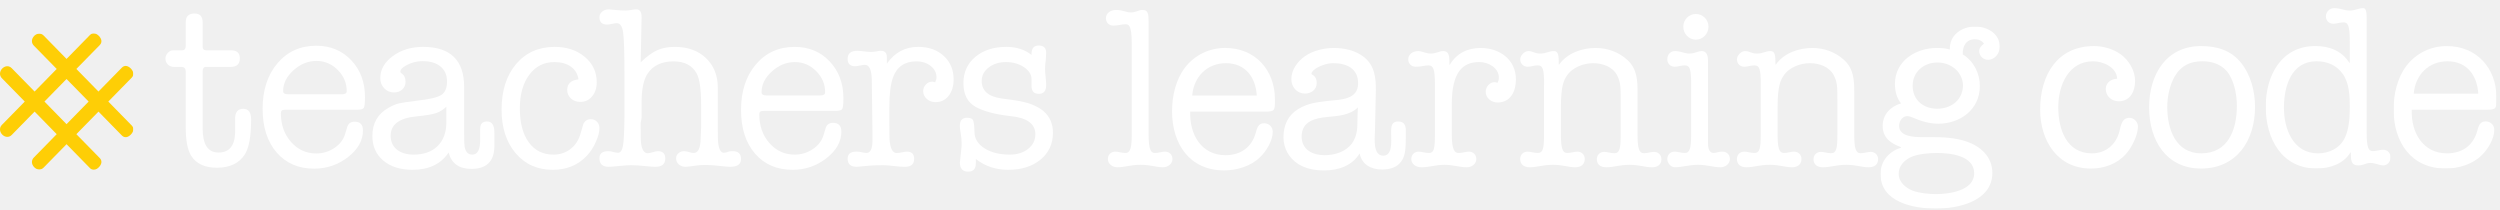
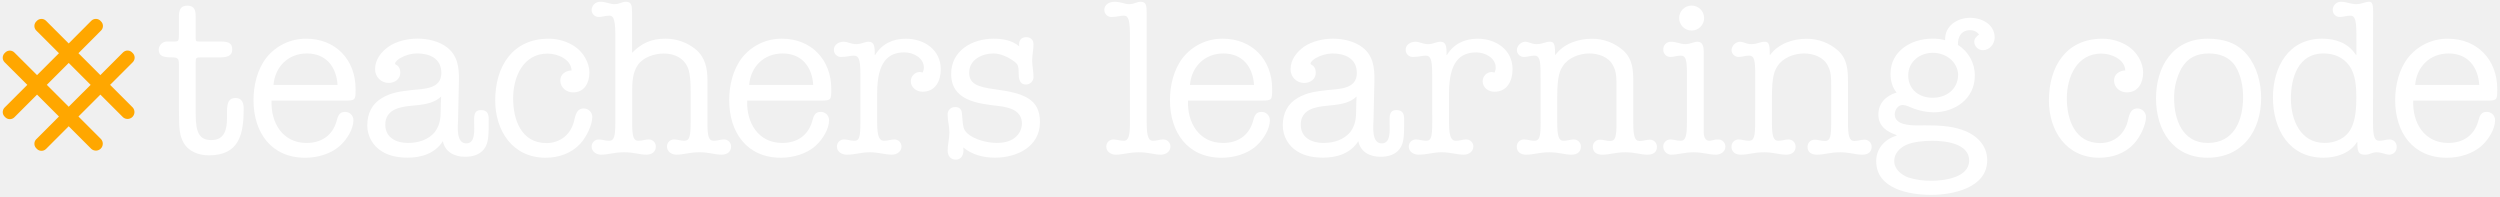
- <svg xmlns="http://www.w3.org/2000/svg" xmlns:xlink="http://www.w3.org/1999/xlink" width="250px" height="21px" viewBox="0 0 250 21" version="1.1">
-   <defs>
-     <polygon id="path-1" points="2.68048401e-20 0.241 2.68048401e-20 13.889 13.336 13.889 13.336 0.241 0 0.241" />
-     <polygon id="path-3" points="0.55 18.577 12.477 18.577 12.477 0.368 0.55 0.368 0.55 18.577" />
-     <polygon id="path-5" points="12.786 0.139 0.307 0.139 0.307 16.183 12.786 16.183 12.786 0.139" />
-     <polygon id="path-7" points="10.722 12.954 10.722 0.705 0.435 0.705 0.435 12.954 10.722 12.954" />
-   </defs>
-   <g id="Welcome" stroke="none" stroke-width="1" fill="none" fill-rule="evenodd">
-     <g id="Desktop-HD" transform="translate(-251, -20)">
-       <g id="Page-1" transform="translate(251, 20)">
-         <path d="M23.511,13.297 L23.511,11.825 C23.526,11.195 23.796,10.88 24.322,10.88 C24.848,10.88 25.112,11.233 25.112,11.939 C25.112,13.612 24.903,14.778 24.484,15.437 C23.918,16.328 22.984,16.773 21.685,16.773 C20.492,16.773 19.64,16.382 19.133,15.6 C18.76,15.031 18.573,14.064 18.573,12.699 L18.573,7.174 C18.573,6.852 18.427,6.691 18.135,6.691 L17.397,6.691 C17.151,6.691 16.947,6.61 16.786,6.449 C16.624,6.288 16.544,6.092 16.544,5.862 C16.544,5.647 16.623,5.456 16.78,5.286 C16.938,5.118 17.115,5.034 17.31,5.034 L18.189,5.034 C18.446,5.034 18.573,4.888 18.573,4.597 L18.573,2.225 C18.573,1.642 18.867,1.35 19.452,1.35 C19.994,1.35 20.264,1.642 20.264,2.225 L20.264,4.689 C20.264,4.918 20.399,5.034 20.67,5.034 L23.128,5.034 C23.699,5.034 23.984,5.303 23.984,5.84 C23.984,6.407 23.676,6.691 23.06,6.691 L20.58,6.691 C20.369,6.691 20.264,6.852 20.264,7.174 L20.264,12.837 C20.264,14.449 20.79,15.254 21.842,15.254 C22.908,15.254 23.465,14.601 23.511,13.297" id="Fill-1" fill="#FFFFFF" />
-         <path d="M28.314,9.108 C28.314,9.324 28.479,9.429 28.81,9.429 L34.198,9.429 C34.514,9.429 34.672,9.324 34.672,9.108 C34.672,8.295 34.371,7.589 33.77,6.99 C33.169,6.392 32.463,6.093 31.651,6.093 C30.808,6.093 30.042,6.403 29.351,7.025 C28.66,7.646 28.314,8.341 28.314,9.108 M36.498,9.706 C36.498,10.29 36.461,10.647 36.386,10.777 C36.31,10.907 36.092,10.973 35.732,10.973 L28.561,10.973 C28.366,10.973 28.238,10.999 28.179,11.053 C28.118,11.107 28.088,11.195 28.088,11.318 C28.088,12.469 28.427,13.428 29.103,14.196 C29.78,14.963 30.621,15.346 31.628,15.346 C32.289,15.346 32.895,15.162 33.443,14.793 C33.992,14.425 34.349,13.957 34.514,13.389 L34.717,12.722 C34.823,12.354 35.07,12.169 35.461,12.169 C36.017,12.169 36.296,12.461 36.296,13.044 C36.296,14.041 35.8,14.928 34.808,15.703 C33.815,16.477 32.687,16.865 31.425,16.865 C29.846,16.865 28.592,16.325 27.66,15.242 C26.728,14.161 26.262,12.707 26.262,10.88 C26.262,9.009 26.758,7.488 27.75,6.323 C28.742,5.156 30.035,4.573 31.628,4.573 C33.041,4.573 34.205,5.056 35.122,6.023 C36.04,6.99 36.498,8.218 36.498,9.706" id="Fill-3" fill="#FFFFFF" />
-         <path d="M44.634,12.308 L44.634,10.673 C44.305,10.98 43.957,11.195 43.59,11.318 C43.223,11.441 42.568,11.548 41.625,11.64 C39.918,11.81 39.065,12.454 39.065,13.574 C39.065,14.157 39.271,14.617 39.685,14.955 C40.099,15.292 40.658,15.461 41.365,15.461 C42.372,15.461 43.165,15.182 43.744,14.621 C44.322,14.061 44.619,13.29 44.634,12.308 M47.137,16.888 C45.904,16.888 45.145,16.344 44.859,15.254 C44.092,16.404 42.89,16.98 41.252,16.98 C40.035,16.98 39.061,16.673 38.332,16.06 C37.603,15.447 37.238,14.625 37.238,13.597 C37.238,12.323 37.772,11.386 38.839,10.788 C39.245,10.558 39.595,10.408 39.888,10.339 C40.181,10.271 40.77,10.182 41.657,10.075 C42.921,9.936 43.744,9.745 44.127,9.499 C44.51,9.254 44.702,8.801 44.702,8.141 C44.702,7.513 44.487,7.017 44.058,6.656 C43.63,6.296 43.034,6.115 42.267,6.115 C41.59,6.115 40.959,6.308 40.373,6.691 C40.147,6.844 40.035,7.006 40.035,7.174 C40.035,7.236 40.102,7.312 40.237,7.404 C40.448,7.558 40.553,7.819 40.553,8.187 C40.553,8.494 40.444,8.748 40.226,8.947 C40.008,9.147 39.734,9.246 39.403,9.246 C39.013,9.246 38.685,9.108 38.422,8.832 C38.159,8.555 38.028,8.219 38.028,7.819 C38.028,6.959 38.445,6.223 39.278,5.609 C40.113,4.995 41.124,4.688 42.312,4.688 C45.047,4.688 46.415,6.029 46.415,8.708 L46.415,13.348 C46.415,14.083 46.43,14.519 46.461,14.657 C46.551,15.193 46.806,15.461 47.227,15.461 C47.753,15.461 48.016,14.973 48.016,13.998 L48.016,12.878 C48.016,12.39 48.245,12.146 48.705,12.146 C49.193,12.146 49.437,12.515 49.437,13.251 L49.437,13.367 L49.437,14.678 C49.407,16.152 48.639,16.888 47.137,16.888" id="Fill-5" fill="#FFFFFF" />
-         <path d="M56.719,8.993 C56.719,8.379 57.095,8.026 57.847,7.934 C57.772,7.397 57.52,6.975 57.092,6.667 C56.663,6.36 56.11,6.208 55.434,6.208 C54.397,6.208 53.563,6.629 52.931,7.473 C52.3,8.317 51.984,9.439 51.984,10.834 C51.984,12.277 52.281,13.409 52.875,14.229 C53.469,15.05 54.292,15.461 55.344,15.461 C56.006,15.461 56.58,15.269 57.068,14.886 C57.557,14.502 57.892,13.973 58.072,13.297 C58.222,12.761 58.313,12.454 58.343,12.376 C58.508,12.07 58.749,11.916 59.064,11.916 C59.32,11.916 59.53,12.001 59.696,12.169 C59.861,12.339 59.943,12.553 59.943,12.814 C59.943,13.198 59.823,13.658 59.583,14.195 C59.342,14.732 59.056,15.177 58.726,15.53 C57.839,16.497 56.689,16.981 55.276,16.981 C53.743,16.981 52.507,16.427 51.567,15.323 C50.628,14.218 50.158,12.768 50.158,10.972 C50.158,9.07 50.643,7.546 51.613,6.403 C52.583,5.26 53.87,4.688 55.48,4.688 C56.681,4.688 57.681,5.022 58.478,5.689 C59.274,6.356 59.673,7.205 59.673,8.233 C59.673,8.801 59.518,9.269 59.211,9.637 C58.903,10.006 58.508,10.19 58.027,10.19 C57.651,10.19 57.34,10.075 57.092,9.845 C56.843,9.615 56.719,9.33 56.719,8.993" id="Fill-7" fill="#FFFFFF" />
-         <path d="M64.159,1.746 L64.069,6.231 C64.672,5.648 65.223,5.245 65.72,5.022 C66.218,4.799 66.806,4.689 67.484,4.689 C68.781,4.689 69.82,5.064 70.604,5.816 C71.389,6.568 71.781,7.558 71.781,8.785 L71.781,12.63 C71.781,13.535 71.788,14.034 71.803,14.126 C71.863,14.893 72.058,15.277 72.389,15.277 C72.51,15.277 72.682,15.234 72.909,15.148 C72.998,15.127 73.118,15.116 73.269,15.116 C73.825,15.116 74.103,15.377 74.103,15.898 C74.103,16.421 73.742,16.681 73.02,16.681 C72.825,16.681 72.54,16.658 72.163,16.612 C71.532,16.536 71.022,16.497 70.631,16.497 C70.24,16.497 69.94,16.513 69.729,16.543 C69.097,16.635 68.706,16.681 68.557,16.681 C68.286,16.681 68.061,16.601 67.879,16.439 C67.7,16.278 67.609,16.075 67.609,15.829 C67.609,15.63 67.688,15.461 67.846,15.324 C68.004,15.186 68.188,15.116 68.398,15.116 C68.564,15.116 68.759,15.155 68.985,15.231 C69.121,15.277 69.248,15.299 69.368,15.299 C69.819,15.299 70.052,14.801 70.067,13.804 C70.067,13.619 70.081,13.259 70.112,12.722 L70.112,11.732 L70.112,10.489 C70.112,8.924 69.961,7.873 69.659,7.336 C69.221,6.538 68.452,6.138 67.351,6.138 C66.158,6.138 65.292,6.553 64.748,7.382 C64.371,7.949 64.175,8.863 64.159,10.121 L64.159,11.778 C64.159,11.87 64.129,12.024 64.069,12.238 L64.069,12.675 C64.069,13.55 64.077,14.057 64.092,14.195 C64.17,14.947 64.394,15.324 64.766,15.324 C64.889,15.324 65.063,15.289 65.287,15.22 C65.511,15.151 65.677,15.116 65.785,15.116 C66.28,15.116 66.527,15.361 66.527,15.851 C66.527,16.404 66.194,16.681 65.528,16.681 C65.316,16.681 64.998,16.658 64.574,16.612 C64,16.551 63.508,16.52 63.099,16.52 C62.841,16.52 62.486,16.543 62.032,16.589 C61.426,16.65 61.041,16.681 60.874,16.681 C60.254,16.681 59.944,16.397 59.944,15.828 C59.944,15.354 60.234,15.116 60.815,15.116 C61.014,15.116 61.16,15.137 61.252,15.181 C61.512,15.245 61.696,15.277 61.803,15.277 C62.048,15.277 62.212,15.043 62.297,14.575 C62.381,14.107 62.43,13.152 62.446,11.709 L62.446,7.588 C62.446,5.287 62.401,3.833 62.311,3.226 C62.22,2.62 62.01,2.317 61.679,2.317 C61.574,2.317 61.416,2.34 61.206,2.386 C60.995,2.433 60.83,2.456 60.71,2.456 C60.198,2.456 59.944,2.21 59.944,1.719 C59.944,1.504 60.033,1.32 60.214,1.166 C60.394,1.013 60.612,0.936 60.868,0.936 C60.943,0.936 61.198,0.959 61.635,1.005 C61.92,1.036 62.228,1.052 62.559,1.052 C62.694,1.052 62.882,1.032 63.122,0.994 C63.363,0.955 63.536,0.936 63.641,0.936 C63.986,0.936 64.159,1.191 64.159,1.699 L64.159,1.746 Z" id="Fill-9" fill="#FFFFFF" />
-         <path d="M76.155,9.223 C76.155,9.439 76.32,9.544 76.651,9.544 L82.039,9.544 C82.356,9.544 82.513,9.439 82.513,9.223 C82.513,8.41 82.213,7.704 81.611,7.105 C81.01,6.507 80.304,6.208 79.492,6.208 C78.65,6.208 77.883,6.518 77.193,7.14 C76.501,7.761 76.155,8.456 76.155,9.223 M84.34,9.822 C84.34,10.405 84.302,10.762 84.227,10.892 C84.151,11.023 83.934,11.088 83.573,11.088 L76.402,11.088 C76.207,11.088 76.08,11.115 76.02,11.168 C75.959,11.222 75.929,11.31 75.929,11.433 C75.929,12.584 76.268,13.543 76.944,14.311 C77.621,15.078 78.463,15.462 79.469,15.462 C80.13,15.462 80.736,15.277 81.285,14.908 C81.834,14.54 82.19,14.072 82.356,13.505 L82.558,12.837 C82.664,12.469 82.911,12.284 83.302,12.284 C83.858,12.284 84.137,12.576 84.137,13.159 C84.137,14.156 83.641,15.043 82.648,15.818 C81.656,16.592 80.529,16.98 79.267,16.98 C77.688,16.98 76.433,16.44 75.501,15.357 C74.569,14.276 74.103,12.822 74.103,10.995 C74.103,9.124 74.599,7.604 75.592,6.438 C76.584,5.271 77.876,4.689 79.469,4.689 C80.883,4.689 82.047,5.171 82.964,6.138 C83.881,7.105 84.34,8.333 84.34,9.822" id="Fill-11" fill="#FFFFFF" />
-         <path d="M88.687,5.736 L88.687,6.368 C89.469,5.248 90.514,4.688 91.822,4.688 C92.873,4.688 93.727,4.991 94.38,5.597 C95.035,6.204 95.362,6.982 95.362,7.934 C95.362,8.61 95.196,9.157 94.866,9.58 C94.535,10.002 94.099,10.213 93.558,10.213 C93.212,10.213 92.919,10.106 92.679,9.891 C92.437,9.676 92.318,9.415 92.318,9.108 C92.318,8.862 92.408,8.644 92.588,8.451 C92.769,8.26 92.979,8.164 93.22,8.164 C93.265,8.164 93.362,8.187 93.513,8.233 C93.603,8.048 93.649,7.88 93.649,7.727 C93.649,7.282 93.456,6.905 93.073,6.599 C92.69,6.292 92.212,6.138 91.641,6.138 C90.469,6.138 89.687,6.675 89.297,7.749 C89.056,8.41 88.935,9.407 88.935,10.742 L88.935,12.261 C88.935,13.29 88.943,13.865 88.958,13.988 C89.033,14.863 89.266,15.3 89.657,15.3 C89.853,15.3 90.055,15.274 90.266,15.221 C90.431,15.181 90.574,15.162 90.694,15.162 C91.175,15.162 91.415,15.404 91.415,15.887 C91.415,16.417 91.109,16.681 90.494,16.681 L90.405,16.681 C90.18,16.681 89.838,16.654 89.382,16.6 C88.925,16.547 88.584,16.52 88.36,16.52 C87.76,16.52 87.288,16.536 86.944,16.566 L85.686,16.681 C85.071,16.681 84.764,16.413 84.764,15.876 C84.764,15.4 85.052,15.162 85.629,15.162 C85.78,15.162 85.895,15.17 85.97,15.185 L86.312,15.254 C86.463,15.284 86.569,15.3 86.63,15.3 C87.009,15.3 87.214,14.947 87.244,14.241 L87.244,13.067 L87.177,7.842 C87.132,6.936 86.906,6.484 86.5,6.484 C86.38,6.484 86.215,6.506 86.004,6.553 C85.794,6.599 85.629,6.622 85.508,6.622 C85.012,6.622 84.764,6.376 84.764,5.885 C84.764,5.348 85.087,5.08 85.734,5.08 C85.884,5.08 86.109,5.099 86.41,5.137 C86.711,5.176 86.936,5.195 87.087,5.195 C87.207,5.195 87.403,5.176 87.673,5.137 C87.793,5.099 87.936,5.08 88.101,5.08 C88.492,5.08 88.687,5.298 88.687,5.736" id="Fill-13" fill="#FFFFFF" />
-         <path d="M100.636,4.688 C101.64,4.688 102.478,4.957 103.153,5.494 L103.153,5.402 C103.153,4.835 103.392,4.55 103.874,4.55 C104.37,4.55 104.618,4.796 104.618,5.286 C104.618,5.378 104.606,5.609 104.58,5.977 C104.531,6.284 104.506,6.591 104.506,6.897 C104.506,7.082 104.524,7.351 104.562,7.704 C104.6,8.057 104.618,8.325 104.618,8.509 C104.618,9.093 104.374,9.384 103.885,9.384 C103.411,9.384 103.167,9.139 103.153,8.647 L103.153,7.888 C103.138,7.428 102.878,7.032 102.374,6.702 C101.871,6.372 101.281,6.208 100.604,6.208 C99.913,6.208 99.334,6.388 98.869,6.749 C98.403,7.109 98.17,7.558 98.17,8.095 C98.17,9.077 98.831,9.66 100.154,9.845 L101.461,10.028 C104.017,10.382 105.295,11.464 105.295,13.274 C105.295,14.379 104.882,15.273 104.058,15.956 C103.233,16.639 102.154,16.981 100.82,16.981 C99.577,16.981 98.498,16.62 97.584,15.898 L97.584,16.336 C97.584,16.888 97.328,17.164 96.816,17.164 C96.26,17.164 95.983,16.85 95.983,16.221 C95.983,16.328 96.028,15.929 96.118,15.024 C96.148,14.809 96.163,14.595 96.163,14.379 C96.163,14.011 96.133,13.665 96.072,13.344 C96.012,13.021 95.983,12.768 95.983,12.584 C95.983,12.046 96.223,11.778 96.704,11.778 C97.02,11.778 97.219,11.855 97.301,12.009 C97.384,12.162 97.433,12.569 97.449,13.228 C97.463,13.889 97.801,14.425 98.463,14.839 C99.124,15.254 99.965,15.461 100.988,15.461 C101.725,15.461 102.334,15.27 102.814,14.886 C103.295,14.502 103.536,14.019 103.536,13.436 C103.536,12.392 102.725,11.786 101.1,11.617 C99.552,11.448 98.373,11.137 97.561,10.685 C96.749,10.232 96.343,9.438 96.343,8.303 C96.343,7.229 96.741,6.356 97.534,5.689 C98.328,5.022 99.362,4.688 100.636,4.688" id="Fill-15" fill="#FFFFFF" />
-         <g id="Group-19" transform="translate(0, 3.092008)">
-           <mask id="mask-2" fill="white">
-             <use xlink:href="#path-1" />
-           </mask>
-           <g id="Clip-18" />
-           <path d="M10.83,7.064 L13.172,4.674 C13.444,4.394 13.353,4.039 13.082,3.759 C12.811,3.483 12.462,3.391 12.19,3.67 L9.846,6.062 L7.636,3.803 L9.98,1.412 C10.25,1.134 10.161,0.777 9.888,0.499 C9.618,0.225 9.269,0.13 8.997,0.408 L6.654,2.801 L4.362,0.459 C4.09,0.185 3.689,0.225 3.419,0.499 C3.146,0.777 3.106,1.186 3.377,1.464 L5.671,3.803 L3.459,6.062 L1.167,3.722 C0.896,3.442 0.495,3.483 0.224,3.76 C-0.046,4.039 -0.087,4.447 0.184,4.724 L2.476,7.065 L0.184,9.403 C-0.087,9.681 -0.046,10.09 0.225,10.366 C0.495,10.645 0.896,10.683 1.168,10.407 L3.46,8.067 L5.671,10.326 L3.379,12.666 C3.107,12.942 3.146,13.351 3.419,13.628 C3.69,13.905 4.091,13.948 4.363,13.667 L6.655,11.328 L8.997,13.719 C9.268,14 9.617,13.906 9.888,13.628 C10.16,13.351 10.25,12.995 9.98,12.719 L7.636,10.327 L9.848,8.068 L12.19,10.46 C12.462,10.736 12.811,10.645 13.081,10.367 C13.353,10.091 13.444,9.735 13.172,9.457 L10.83,7.064 Z M6.654,9.324 L4.444,7.064 L6.654,4.808 L8.863,7.064 L6.654,9.324 Z" id="Fill-17" fill="#FECE06" mask="url(#mask-2)" />
-         </g>
-         <path d="M113.174,4.305 C113.174,2.472 112.845,2.424 112.54,2.424 C112.167,2.424 111.838,2.562 111.338,2.562 C110.898,2.562 110.593,2.249 110.593,1.823 C110.593,1.308 111.073,0.995 111.597,0.995 C112.278,0.995 112.628,1.244 113.064,1.244 C113.635,1.244 113.831,0.995 114.249,0.995 C114.796,0.995 114.859,1.355 114.859,2.155 L114.859,13.42 C114.859,15.05 115.122,15.298 115.493,15.298 C115.867,15.298 116.194,15.163 116.5,15.163 C116.942,15.163 117.245,15.474 117.245,15.899 C117.245,16.413 116.763,16.727 116.304,16.727 C115.56,16.727 115.121,16.481 114.05,16.481 C113.044,16.481 112.495,16.727 111.731,16.727 C111.269,16.727 110.788,16.413 110.788,15.899 C110.788,15.475 111.093,15.163 111.532,15.163 C111.837,15.163 112.166,15.298 112.54,15.298 C113.064,15.298 113.174,14.697 113.174,13.42 L113.174,4.305 L113.174,4.305 Z" id="Fill-20" fill="#FFFFFF" />
-         <path d="M125.678,9.554 C125.568,7.721 124.538,6.318 122.591,6.318 C120.709,6.318 119.373,7.68 119.221,9.554 L125.678,9.554 Z M119.024,11.164 C118.937,13.444 120.14,15.519 122.547,15.519 C124.036,15.519 125.152,14.761 125.568,13.309 C125.7,12.839 125.809,12.325 126.397,12.325 C126.881,12.325 127.274,12.663 127.274,13.174 C127.274,14.09 126.619,15.141 125.983,15.74 C125.063,16.636 123.664,17.04 122.416,17.04 C118.979,17.04 117.206,14.423 117.206,11.119 C117.206,9.6 117.579,7.967 118.498,6.758 C119.484,5.485 120.949,4.794 122.526,4.794 C125.481,4.794 127.494,6.961 127.494,9.955 C127.494,11.07 127.494,11.163 126.445,11.163 L119.024,11.163 L119.024,11.164 Z" id="Fill-22" fill="#FFFFFF" />
-         <path d="M132.442,15.519 C133.468,15.519 134.542,15.208 135.2,14.338 C135.678,13.644 135.743,12.954 135.743,12.168 C135.743,11.698 135.767,11.208 135.788,10.74 C134.979,11.546 133.775,11.59 132.725,11.698 C131.566,11.811 130.164,12.099 130.164,13.644 C130.164,14.983 131.279,15.519 132.442,15.519 L132.442,15.519 Z M137.496,13.132 C137.474,13.826 137.276,15.567 138.326,15.567 C139.268,15.567 139.116,14.137 139.116,13.486 C139.116,12.86 139.029,12.149 139.817,12.149 C140.429,12.149 140.583,12.547 140.583,13.062 C140.583,14.76 140.583,15.519 140.122,16.147 C139.685,16.772 138.921,16.952 138.195,16.952 C137.123,16.952 136.181,16.462 135.963,15.341 C135.2,16.594 133.819,17.043 132.417,17.043 C131.519,17.043 130.578,16.884 129.812,16.394 C128.914,15.813 128.347,14.851 128.347,13.736 C128.347,12.482 128.829,11.5 129.835,10.895 C130.8,10.314 131.694,10.227 132.769,10.093 C134.082,9.958 135.812,9.979 135.812,8.325 C135.812,6.828 134.629,6.318 133.338,6.318 C132.769,6.318 132.133,6.515 131.652,6.806 C131.478,6.919 131.148,7.144 131.148,7.387 C131.148,7.5 131.672,7.524 131.672,8.304 C131.672,8.975 131.105,9.357 130.491,9.357 C129.725,9.357 129.135,8.728 129.135,7.924 C129.135,6.964 129.747,6.157 130.491,5.624 C131.279,5.062 132.417,4.796 133.381,4.796 C134.41,4.796 135.547,5.04 136.379,5.691 C137.454,6.539 137.606,7.745 137.584,9.085 L137.496,13.132 Z" id="Fill-24" fill="#FFFFFF" />
-         <path d="M143.494,8.417 C143.494,6.895 143.318,6.538 142.838,6.538 C142.466,6.538 142.137,6.674 141.568,6.674 C141.13,6.674 140.824,6.36 140.824,5.932 C140.824,5.418 141.306,5.107 141.81,5.107 C142.223,5.107 142.553,5.356 143.08,5.356 C143.625,5.356 143.911,5.107 144.327,5.107 C144.896,5.107 144.961,5.577 144.939,6.473 L144.982,6.473 C145.66,5.331 146.756,4.797 148.07,4.797 C149.906,4.797 151.593,5.912 151.593,7.948 C151.593,9.085 151.09,10.25 149.753,10.25 C149.164,10.25 148.57,9.824 148.57,9.177 C148.57,8.684 148.965,8.214 149.469,8.214 C149.556,8.214 149.664,8.258 149.753,8.283 C149.84,8.101 149.885,7.97 149.885,7.769 C149.885,6.761 148.812,6.205 147.935,6.205 C146.272,6.205 145.179,7.189 145.179,10.425 L145.179,13.421 C145.179,15.051 145.484,15.299 145.878,15.299 C146.25,15.299 146.579,15.164 146.888,15.164 C147.325,15.164 147.631,15.475 147.631,15.9 C147.631,16.414 147.15,16.728 146.689,16.728 C145.946,16.728 145.331,16.482 144.435,16.482 C143.516,16.482 143.012,16.728 142.114,16.728 C141.612,16.728 141.13,16.414 141.13,15.9 C141.13,15.476 141.436,15.164 141.874,15.164 C142.181,15.164 142.508,15.299 142.882,15.299 C143.362,15.299 143.494,14.986 143.494,13.421 L143.494,8.417 L143.494,8.417 Z" id="Fill-26" fill="#FFFFFF" />
-         <path d="M154.41,8.438 C154.41,6.895 154.278,6.539 153.776,6.539 C153.403,6.539 153.075,6.675 152.77,6.675 C152.331,6.675 152.025,6.362 152.025,5.934 C152.025,5.532 152.461,5.108 152.834,5.108 C153.295,5.108 153.447,5.357 154.016,5.357 C154.65,5.357 154.847,5.108 155.396,5.108 C155.857,5.108 155.878,5.602 155.878,6.448 L155.92,6.448 C156.753,5.288 158.219,4.796 159.576,4.796 C160.736,4.796 161.875,5.198 162.749,6.005 C163.713,6.896 163.755,8.039 163.755,9.265 L163.755,13.421 C163.755,14.785 163.889,15.322 164.391,15.322 C164.762,15.322 165.09,15.187 165.395,15.187 C165.833,15.187 166.141,15.498 166.141,15.921 C166.141,16.438 165.789,16.728 165.198,16.728 C164.476,16.728 163.952,16.482 162.966,16.482 C161.917,16.482 161.412,16.728 160.625,16.728 C160.035,16.728 159.682,16.438 159.682,15.921 C159.682,15.499 159.987,15.187 160.426,15.187 C160.732,15.187 161.062,15.322 161.433,15.322 C161.979,15.322 162.068,14.826 162.068,13.421 L162.068,10.113 C162.068,8.683 162.068,8.237 161.717,7.544 C161.279,6.674 160.251,6.318 159.33,6.318 C158.345,6.318 157.209,6.74 156.66,7.61 C156.396,8.037 156.091,8.529 156.091,10.762 L156.091,13.397 C156.091,14.76 156.221,15.298 156.725,15.298 C157.096,15.298 157.425,15.163 157.732,15.163 C158.168,15.163 158.475,15.473 158.475,15.899 C158.475,16.414 158.122,16.727 157.534,16.727 C156.81,16.727 156.286,16.481 155.301,16.481 C154.25,16.481 153.747,16.727 152.959,16.727 C152.37,16.727 152.018,16.414 152.018,15.899 C152.018,15.475 152.324,15.163 152.763,15.163 C153.067,15.163 153.396,15.298 153.77,15.298 C154.316,15.298 154.403,14.808 154.403,13.397 L154.403,8.438 L154.41,8.438 Z" id="Fill-28" fill="#FFFFFF" />
-         <path d="M170.847,2.672 C170.847,3.386 170.279,3.967 169.578,3.967 C168.899,3.967 168.331,3.386 168.331,2.672 C168.331,1.955 168.9,1.399 169.578,1.399 C170.279,1.399 170.847,1.955 170.847,2.672 L170.847,2.672 Z M169.116,8.417 C169.116,6.851 168.964,6.538 168.483,6.538 C168.113,6.538 167.783,6.674 167.475,6.674 C167.038,6.674 166.731,6.36 166.731,5.932 C166.731,5.418 167.082,5.107 167.497,5.107 C168.089,5.107 168.418,5.356 168.943,5.356 C169.488,5.356 169.774,5.107 170.188,5.107 C170.694,5.107 170.802,5.625 170.802,6.07 L170.802,14.38 C170.802,14.917 170.977,15.298 171.374,15.298 C171.613,15.298 171.919,15.142 172.247,15.163 C172.684,15.163 172.99,15.474 172.99,15.898 C172.99,16.413 172.509,16.726 172.048,16.726 C171.305,16.726 170.737,16.481 169.794,16.481 C168.878,16.481 168.242,16.726 167.473,16.726 C167.103,16.726 166.73,16.326 166.73,15.898 C166.73,15.474 167.036,15.163 167.473,15.163 C167.78,15.163 168.111,15.298 168.481,15.298 C168.987,15.298 169.115,14.808 169.115,13.42 L169.115,8.417 L169.116,8.417 Z" id="Fill-30" fill="#FFFFFF" />
-         <path d="M176.077,8.438 C176.077,6.895 175.947,6.539 175.444,6.539 C175.072,6.539 174.744,6.675 174.437,6.675 C174,6.675 173.693,6.362 173.693,5.934 C173.693,5.532 174.132,5.108 174.502,5.108 C174.963,5.108 175.116,5.357 175.684,5.357 C176.319,5.357 176.518,5.108 177.062,5.108 C177.524,5.108 177.546,5.602 177.546,6.448 L177.589,6.448 C178.418,5.288 179.885,4.796 181.243,4.796 C182.406,4.796 183.541,5.198 184.417,6.005 C185.381,6.896 185.425,8.039 185.425,9.265 L185.425,13.421 C185.425,14.785 185.554,15.322 186.058,15.322 C186.432,15.322 186.762,15.187 187.069,15.187 C187.504,15.187 187.811,15.498 187.811,15.921 C187.811,16.438 187.461,16.728 186.868,16.728 C186.148,16.728 185.622,16.482 184.637,16.482 C183.588,16.482 183.082,16.728 182.295,16.728 C181.702,16.728 181.352,16.438 181.352,15.921 C181.352,15.499 181.657,15.187 182.096,15.187 C182.403,15.187 182.73,15.322 183.103,15.322 C183.651,15.322 183.738,14.826 183.738,13.421 L183.738,10.113 C183.738,8.683 183.738,8.237 183.386,7.544 C182.947,6.674 181.922,6.318 181,6.318 C180.016,6.318 178.877,6.74 178.33,7.61 C178.068,8.037 177.76,8.529 177.76,10.762 L177.76,13.397 C177.76,14.76 177.893,15.298 178.394,15.298 C178.765,15.298 179.094,15.163 179.402,15.163 C179.839,15.163 180.146,15.473 180.146,15.899 C180.146,16.414 179.796,16.727 179.205,16.727 C178.483,16.727 177.958,16.481 176.974,16.481 C175.921,16.481 175.417,16.727 174.632,16.727 C174.039,16.727 173.689,16.414 173.689,15.899 C173.689,15.475 173.996,15.163 174.433,15.163 C174.739,15.163 175.067,15.298 175.44,15.298 C175.986,15.298 176.073,14.808 176.073,13.397 L176.073,8.438 L176.077,8.438 Z" id="Fill-32" fill="#FFFFFF" />
-         <g id="Group-36" transform="translate(187.5, 2.284315)">
-           <mask id="mask-4" fill="white">
-             <use xlink:href="#path-3" />
-           </mask>
-           <g id="Clip-35" />
-           <path d="M8.802,6.265 C8.757,4.859 7.556,3.965 6.241,3.965 C4.905,3.965 3.766,4.88 3.766,6.287 C3.766,7.761 4.882,8.589 6.219,8.589 C7.554,8.588 8.757,7.784 8.802,6.265 L8.802,6.265 Z M3.527,13.456 C2.893,13.772 2.368,14.331 2.368,15.092 C2.368,15.941 3.089,16.522 3.789,16.791 C4.47,17.036 5.41,17.125 6.11,17.125 C7.356,17.125 9.918,16.812 9.918,15.048 C9.918,13.259 7.511,13.014 6.199,13.014 C5.409,13.014 4.248,13.103 3.527,13.456 L3.527,13.456 Z M5.518,11.426 C6.764,11.426 7.991,11.47 9.173,11.874 C10.553,12.344 11.735,13.393 11.735,15.002 C11.735,17.86 8.278,18.577 6.089,18.577 C3.921,18.577 0.55,17.973 0.55,15.115 C0.55,13.792 1.425,12.857 2.606,12.475 L2.606,12.431 C1.58,12.071 0.768,11.495 0.768,10.311 C0.768,9.147 1.556,8.367 2.606,8.052 C2.17,7.539 1.994,6.824 1.994,6.11 C1.994,3.786 4.096,2.512 6.175,2.512 C6.611,2.512 7.049,2.534 7.487,2.667 C7.422,1.214 8.693,0.368 10.004,0.368 C11.185,0.368 12.477,1.037 12.477,2.402 C12.477,3.049 11.975,3.696 11.295,3.696 C10.836,3.696 10.42,3.317 10.42,2.824 C10.42,2.49 10.66,2.265 10.9,2.086 C10.682,1.775 10.355,1.64 9.983,1.64 C9.107,1.64 8.734,2.354 8.778,3.159 C9.851,3.807 10.485,5.037 10.485,6.311 C10.485,8.723 8.45,10.088 6.327,10.088 C5.451,10.088 4.62,9.839 3.81,9.484 C3.657,9.415 3.395,9.328 3.22,9.328 C2.738,9.328 2.409,9.84 2.409,10.289 C2.409,11.386 3.921,11.428 4.708,11.428 L5.518,11.428 L5.518,11.426 Z" id="Fill-34" fill="#FFFFFF" mask="url(#mask-4)" />
-         </g>
-         <path d="M211.933,13.167 C212.088,12.564 212.175,11.783 212.941,11.783 C213.398,11.783 213.795,12.184 213.795,12.654 C213.795,13.527 213.161,14.777 212.59,15.402 C211.692,16.409 210.403,16.855 209.089,16.855 C205.761,16.855 204.014,14.082 204.014,10.956 C204.014,7.493 205.74,4.607 209.395,4.607 C210.293,4.607 211.299,4.879 212.043,5.415 C212.876,5.996 213.509,7.045 213.509,8.094 C213.509,9.149 213.006,10.128 211.869,10.128 C211.189,10.128 210.577,9.638 210.577,8.902 C210.577,8.253 211.124,7.895 211.714,7.873 C211.672,6.713 210.291,6.129 209.307,6.129 C206.835,6.129 205.827,8.542 205.827,10.731 C205.827,12.901 206.637,15.336 209.196,15.336 C210.556,15.334 211.584,14.485 211.933,13.167" id="Fill-37" fill="#FFFFFF" />
-         <path d="M220.121,15.334 C222.811,15.334 223.687,12.966 223.687,10.595 C223.687,9.568 223.468,8.316 222.9,7.421 C222.309,6.486 221.301,6.127 220.249,6.127 C219.026,6.127 218.105,6.551 217.469,7.646 C216.965,8.518 216.726,9.702 216.726,10.687 C216.726,12.9 217.558,15.334 220.121,15.334 M220.121,4.606 C221.695,4.606 223.12,5.033 224.125,6.308 C225.089,7.516 225.504,9.166 225.504,10.688 C225.504,14.083 223.643,16.854 220.097,16.854 C216.617,16.854 214.911,14.012 214.911,10.75 C214.911,7.47 216.597,4.606 220.121,4.606" id="Fill-39" fill="#FFFFFF" />
-         <g id="Group-43" transform="translate(226.2658, 0.668931)">
-           <mask id="mask-6" fill="white">
-             <use xlink:href="#path-5" />
-           </mask>
-           <g id="Clip-42" />
-           <path d="M2.128,10.105 C2.128,12.297 3.093,14.666 5.52,14.666 C6.636,14.666 7.708,14.173 8.212,13.122 C8.651,12.23 8.715,11.02 8.715,9.971 C8.715,8.9 8.651,7.627 8.017,6.733 C7.383,5.838 6.46,5.459 5.39,5.459 C2.873,5.459 2.128,7.941 2.128,10.105 L2.128,10.105 Z M10.401,12.563 C10.401,14.107 10.576,14.441 11.033,14.441 C11.407,14.441 11.736,14.306 12.041,14.306 C12.48,14.306 12.786,14.617 12.786,15.045 C12.786,15.557 12.435,15.87 12.063,15.87 C11.669,15.87 11.276,15.624 10.772,15.624 C10.291,15.624 10.114,15.87 9.586,15.87 C9.019,15.87 8.822,15.645 8.822,14.797 L8.822,14.575 L8.779,14.575 C8.099,15.715 6.7,16.183 5.408,16.183 C1.926,16.183 0.307,13.231 0.307,9.993 C0.307,6.845 1.885,3.935 5.278,3.935 C6.633,3.935 7.903,4.385 8.669,5.613 L8.712,5.613 L8.712,3.448 C8.712,1.792 8.493,1.57 8.078,1.57 C7.706,1.57 7.381,1.705 7.071,1.705 C6.633,1.705 6.326,1.392 6.326,0.966 C6.326,0.476 6.743,0.139 7.161,0.139 C7.772,0.139 8.1,0.385 8.714,0.385 C9.283,0.385 9.588,0.139 10.027,0.139 C10.269,0.139 10.399,0.319 10.399,1.101 L10.399,12.563 L10.401,12.563 Z" id="Fill-41" fill="#FFFFFF" mask="url(#mask-6)" />
-         </g>
-         <g id="Group-46" transform="translate(238.9241, 3.8997)">
-           <mask id="mask-8" fill="white">
-             <use xlink:href="#path-7" />
-           </mask>
-           <g id="Clip-45" />
-           <path d="M8.904,5.469 C8.794,3.636 7.768,2.229 5.819,2.229 C3.936,2.229 2.602,3.592 2.45,5.469 L8.904,5.469 Z M2.252,7.076 C2.166,9.355 3.37,11.436 5.777,11.436 C7.265,11.436 8.382,10.677 8.794,9.223 C8.927,8.753 9.037,8.239 9.628,8.239 C10.109,8.239 10.503,8.576 10.503,9.088 C10.503,10.003 9.847,11.055 9.211,11.656 C8.291,12.55 6.892,12.954 5.643,12.954 C2.206,12.954 0.435,10.337 0.435,7.033 C0.435,5.513 0.806,3.881 1.726,2.673 C2.711,1.402 4.178,0.705 5.753,0.705 C8.708,0.705 10.723,2.875 10.723,5.869 C10.723,6.984 10.723,7.075 9.672,7.075 L2.252,7.075 L2.252,7.076 Z" id="Fill-44" fill="#FFFFFF" mask="url(#mask-8)" />
-         </g>
-       </g>
+ <svg xmlns="http://www.w3.org/2000/svg" viewBox="0 0 1335 105">
+   <g>
+     <g>
+       <path d="M95.55,34.69c0-3.48-.46-4.06-4.06-4.06-4.64,0-6.73-.81-6.73-4.29a4.53,4.53,0,0,1,4.41-4.18h4.06c2.09,0,2.32-.46,2.32-3.71V8.94c0-3.25.58-5.92,4.52-5.92s4.41,2.78,4.41,5.8V20.31c0,1.74.35,1.86,2,1.86h11.6c4.76,0,5.92,1.51,5.92,4.29,0,2.2-1,4.18-6.26,4.18H107.5c-2.67,0-3,.23-3,2.32V61c0,10.44,2.32,13.8,8.47,13.8,7,0,8.24-5.92,8.24-11.48V59.63c0-5.34,1.28-7.31,4.64-7.31s4.29,2.78,4.29,5.57c0,13.46-2.2,25.06-18.56,25.06-5.45,0-11-2-13.69-7-1.74-3.36-2.32-6.15-2.32-15.66Z" style="fill: #fff" />
+       <path d="M145,53.72c-.46,11.83,5.92,22.62,18.68,22.62,7.89,0,13.8-3.94,16-11.48.7-2.44,1.28-5.1,4.41-5.1a4.39,4.39,0,0,1,4.64,4.41c0,4.76-3.48,10.21-6.84,13.34-4.87,4.64-12.3,6.73-18.91,6.73-18.21,0-27.61-13.57-27.61-30.74,0-7.89,2-16.36,6.84-22.62a26.88,26.88,0,0,1,21.34-10.21c15.66,0,26.33,11.25,26.33,26.8,0,5.8,0,6.26-5.57,6.26Zm35.26-8.35c-.58-9.51-6-16.82-16.36-16.82-10,0-17.05,7.08-17.86,16.82Z" style="fill: #fff" />
+       <path d="M244.61,63.93c-.12,3.6-1.16,12.64,4.41,12.64,5,0,4.18-7.42,4.18-10.79s-.46-7,3.71-7c3.25,0,4.06,2.09,4.06,4.76,0,8.82,0,12.76-2.44,16s-6.38,4.18-10.21,4.18c-5.68,0-10.67-2.55-11.83-8.35-4.06,6.5-11.37,8.82-18.79,8.82-4.76,0-9.74-.81-13.8-3.36a16.21,16.21,0,0,1-7.77-13.8c0-6.5,2.55-11.6,7.89-14.73,5.1-3,9.86-3.48,15.54-4.18,7-.7,16.12-.58,16.12-9.16,0-7.77-6.26-10.44-13.11-10.44a18.53,18.53,0,0,0-8.93,2.55c-.93.58-2.67,1.74-2.67,3,0,.58,2.78.7,2.78,4.76,0,3.48-3,5.45-6.26,5.45a7.21,7.21,0,0,1-7.19-7.42c0-5,3.25-9.16,7.19-11.95,4.18-2.9,10.21-4.29,15.31-4.29,5.45,0,11.48,1.28,15.89,4.64,5.68,4.41,6.5,10.67,6.38,17.63ZM217.81,76.34c5.45,0,11.13-1.62,14.62-6.15,2.55-3.6,2.9-7.19,2.9-11.25,0-2.44.12-5,.23-7.42-4.29,4.18-10.67,4.41-16.24,5-6.15.58-13.57,2.09-13.57,10.09C205.75,73.55,211.66,76.34,217.81,76.34Z" style="fill: #fff" />
+       <path d="M306.43,65.09c.81-3.13,1.28-7.19,5.34-7.19a4.61,4.61,0,0,1,4.52,4.52c0,4.52-3.36,11-6.38,14.27-4.76,5.22-11.6,7.54-18.56,7.54-17.63,0-26.91-14.38-26.91-30.62,0-18,9.16-32.94,28.54-32.94a25.2,25.2,0,0,1,14,4.18c4.41,3,7.77,8.47,7.77,13.92s-2.67,10.56-8.7,10.56c-3.6,0-6.84-2.55-6.84-6.38,0-3.36,2.9-5.22,6-5.34-.23-6-7.54-9-12.76-9-13.11,0-18.44,12.53-18.44,23.9s4.29,23.9,17.86,23.9C299.13,76.34,304.58,71.93,306.43,65.09Z" style="fill: #fff" />
+       <path d="M377.77,65.43c0,7.89.81,9.74,3.36,9.74,2,0,3.71-.7,5.34-.7a3.75,3.75,0,0,1,3.94,3.83c0,2.67-2.09,4.29-5,4.29-3.94,0-6.5-1.28-11.95-1.28s-8.24,1.28-12.3,1.28c-2.44,0-5-1.62-5-4.29a3.75,3.75,0,0,1,3.94-3.83c1.62,0,3.36.7,5.34.7,2.78,0,3.36-2.44,3.36-9.74V53.83c0-4.64.23-11.83-1-16.24-1.74-6.15-7.19-9-13.22-9-5.1,0-11,1.86-14,6.15s-3,10.09-3,15.2V65.43c0,7.89.81,9.74,3.36,9.74,2,0,3.71-.7,5.34-.7a3.75,3.75,0,0,1,3.94,3.83c0,2.67-2.09,4.29-5,4.29-3.94,0-6.5-1.28-11.95-1.28S325,82.6,320.93,82.6c-2.44,0-5-1.62-5-4.29a3.75,3.75,0,0,1,3.94-3.83c1.63,0,3.37.7,5.34.7,2.79,0,3.37-2.44,3.37-9.74V18.11c0-9.51-1.74-9.74-3.37-9.74-2,0-3.71.7-5.34.7a3.75,3.75,0,0,1-3.94-3.83A4.52,4.52,0,0,1,320.35.94c3.48,0,5.34,1.28,7.66,1.28,3,0,4.06-1.28,6.26-1.28,2.9,0,3.25,1.86,3.25,6V28.2c5.1-5.1,10.21-7.54,17.75-7.54a25.41,25.41,0,0,1,16.36,5.8c5,4.29,6.15,10.09,6.15,16.36Z" style="fill: #fff" />
+       <path d="M399,53.72c-.46,11.83,5.92,22.62,18.68,22.62,7.89,0,13.8-3.94,16-11.48.7-2.44,1.28-5.1,4.41-5.1a4.39,4.39,0,0,1,4.64,4.41c0,4.76-3.48,10.21-6.84,13.34C431,82.14,423.59,84.23,417,84.23c-18.21,0-27.61-13.57-27.61-30.74,0-7.89,2-16.36,6.84-22.62a26.87,26.87,0,0,1,21.34-10.21c15.66,0,26.33,11.25,26.33,26.8,0,5.8,0,6.26-5.57,6.26Zm35.26-8.35c-.58-9.51-6-16.82-16.36-16.82-10,0-17.05,7.08-17.86,16.82Z" style="fill: #fff" />
+       <path d="M459.44,39.45c0-7.89-.93-9.74-3.48-9.74-2,0-3.71.7-6.73.7a3.75,3.75,0,0,1-3.94-3.83c0-2.67,2.55-4.29,5.22-4.29,2.2,0,3.94,1.28,6.73,1.28s4.41-1.28,6.61-1.28c3,0,3.36,2.44,3.25,7.08h.23c3.6-5.92,9.4-8.7,16.36-8.7,9.74,0,18.68,5.8,18.68,16.36,0,5.92-2.67,11.95-9.74,11.95-3.13,0-6.26-2.2-6.26-5.57a5,5,0,0,1,4.76-5,7.06,7.06,0,0,1,1.51.35,5.39,5.39,0,0,0,.7-2.67c0-5.22-5.68-8.12-10.32-8.12-8.82,0-14.62,5.1-14.62,21.92V65.43c0,8.47,1.62,9.74,3.71,9.74s3.71-.7,5.34-.7a3.75,3.75,0,0,1,3.94,3.83c0,2.67-2.55,4.29-5,4.29-3.94,0-7.19-1.28-11.95-1.28s-7.54,1.28-12.3,1.28c-2.67,0-5.22-1.62-5.22-4.29a3.75,3.75,0,0,1,3.94-3.83c1.62,0,3.36.7,5.34.7,2.55,0,3.25-1.62,3.25-9.74Z" style="fill: #fff" />
+       <path d="M507.92,39.45c0-12.41,11.25-18.79,22.62-18.79,4.76,0,9.86.81,13.69,4.06-.35-2.67.7-4.87,3.71-4.87,2.44,0,3.94,1.39,3.94,3.83,0,2.9-.7,5.68-.7,8.58s.7,5.8.7,8.58a4,4,0,0,1-4.18,4.29c-2.32,0-3.71-1.74-3.71-5.57,0-4.52-.46-5.34-2.55-6.84-3-2.2-7.19-4.18-10.9-4.18-6,0-13,3.25-13,10.21,0,5.68,3.83,7.66,13.8,8.93,15.78,2.09,24,5.34,24,17.52,0,13.11-12.3,19-24,19-6.15,0-12.18-1.51-16.94-5.45.58,4.29-1.39,6.5-3.94,6.5-3,0-4.41-2.2-4.41-4.87,0-3.36.93-6.5.93-9.74,0-3-.93-6.15-.93-9.28a3.81,3.81,0,0,1,4.06-4.18c2.09,0,3.48.93,3.6,3.83.58,6.84.58,8.24,3.13,10.44,3.71,3.25,10.67,4.87,15.43,4.87,3.25,0,6.84-.58,9.51-2.67a9.79,9.79,0,0,0,3.94-7.54c0-7.19-6.73-8.82-12.53-9.51C522.07,55.34,507.92,53.72,507.92,39.45Z" style="fill: #fff" />
+       <path d="M603.39,18.11c0-9.51-1.74-9.74-3.36-9.74-2,0-3.71.7-6.38.7a3.75,3.75,0,0,1-3.94-3.83c0-2.67,2.55-4.29,5.34-4.29,3.6,0,5.45,1.28,7.77,1.28,3,0,4.06-1.28,6.26-1.28,2.9,0,3.25,1.86,3.25,6V65.43c0,8.47,1.39,9.74,3.36,9.74s3.71-.7,5.34-.7A3.75,3.75,0,0,1,625,78.31c0,2.67-2.55,4.29-5,4.29-3.94,0-6.26-1.28-11.95-1.28-5.34,0-8.24,1.28-12.3,1.28-2.44,0-5-1.62-5-4.29a3.75,3.75,0,0,1,3.94-3.83c1.62,0,3.36.7,5.34.7,2.78,0,3.36-3.13,3.36-9.74Z" style="fill: #fff" />
+       <path d="M634.39,53.72c-.46,11.83,5.92,22.62,18.68,22.62,7.89,0,13.8-3.94,16-11.48.7-2.44,1.28-5.1,4.41-5.1a4.39,4.39,0,0,1,4.64,4.41c0,4.76-3.48,10.21-6.84,13.34-4.87,4.64-12.3,6.73-18.91,6.73-18.21,0-27.61-13.57-27.61-30.74,0-7.89,2-16.36,6.84-22.62A26.88,26.88,0,0,1,653,20.66c15.66,0,26.33,11.25,26.33,26.8,0,5.8,0,6.26-5.57,6.26Zm35.26-8.35c-.58-9.51-6-16.82-16.36-16.82-10,0-17.05,7.08-17.86,16.82Z" style="fill: #fff" />
+       <path d="M733.46,63.93c-.12,3.6-1.16,12.64,4.41,12.64,5,0,4.18-7.42,4.18-10.79s-.46-7,3.71-7c3.25,0,4.06,2.09,4.06,4.76,0,8.82,0,12.76-2.44,16s-6.38,4.18-10.21,4.18c-5.68,0-10.67-2.55-11.83-8.35-4.06,6.5-11.37,8.82-18.79,8.82-4.76,0-9.74-.81-13.8-3.36A16.21,16.21,0,0,1,685,67.06c0-6.5,2.55-11.6,7.89-14.73,5.1-3,9.86-3.48,15.54-4.18,7-.7,16.12-.58,16.12-9.16,0-7.77-6.26-10.44-13.11-10.44a18.53,18.53,0,0,0-8.93,2.55c-.93.58-2.67,1.74-2.67,3,0,.58,2.78.7,2.78,4.76,0,3.48-3,5.45-6.26,5.45a7.21,7.21,0,0,1-7.19-7.42c0-5,3.25-9.16,7.19-11.95,4.18-2.9,10.21-4.29,15.31-4.29,5.45,0,11.48,1.28,15.89,4.64,5.68,4.41,6.5,10.67,6.38,17.63ZM706.66,76.34c5.45,0,11.14-1.62,14.62-6.15,2.55-3.6,2.9-7.19,2.9-11.25,0-2.44.12-5,.23-7.42-4.29,4.18-10.67,4.41-16.24,5-6.15.58-13.57,2.09-13.57,10.09C694.6,73.55,700.51,76.34,706.66,76.34Z" style="fill: #fff" />
+       <path d="M764.78,39.45c0-7.89-.93-9.74-3.48-9.74-2,0-3.71.7-6.73.7a3.75,3.75,0,0,1-3.94-3.83c0-2.67,2.55-4.29,5.22-4.29,2.2,0,3.94,1.28,6.73,1.28s4.41-1.28,6.61-1.28c3,0,3.36,2.44,3.25,7.08h.23c3.6-5.92,9.4-8.7,16.36-8.7,9.74,0,18.68,5.8,18.68,16.36C807.69,42.93,805,49,798,49c-3.13,0-6.26-2.2-6.26-5.57a5,5,0,0,1,4.76-5,7.09,7.09,0,0,1,1.51.35,5.4,5.4,0,0,0,.7-2.67c0-5.22-5.68-8.12-10.32-8.12-8.82,0-14.62,5.1-14.62,21.92V65.43c0,8.47,1.62,9.74,3.71,9.74s3.71-.7,5.34-.7a3.75,3.75,0,0,1,3.94,3.83c0,2.67-2.55,4.29-5,4.29-3.94,0-7.19-1.28-11.95-1.28s-7.54,1.28-12.3,1.28c-2.67,0-5.22-1.62-5.22-4.29a3.75,3.75,0,0,1,3.94-3.83c1.62,0,3.36.7,5.34.7,2.55,0,3.25-1.62,3.25-9.74Z" style="fill: #fff" />
+       <path d="M822.66,39.57c0-8-.7-9.86-3.36-9.86-2,0-3.71.7-5.34.7A3.75,3.75,0,0,1,810,26.57a4.82,4.82,0,0,1,4.29-4.29c2.44,0,3.25,1.28,6.26,1.28,3.36,0,4.41-1.28,7.31-1.28,2.44,0,2.55,2.55,2.55,7h.23c4.41-6,12.18-8.58,19.37-8.58a25,25,0,0,1,16.82,6.26c5.1,4.64,5.34,10.56,5.34,16.94V65.43c0,7.08.7,9.86,3.36,9.86,2,0,3.71-.7,5.34-.7a3.75,3.75,0,0,1,3.94,3.83c0,2.67-1.86,4.18-5,4.18-3.83,0-6.61-1.28-11.83-1.28-5.57,0-8.24,1.28-12.41,1.28-3.13,0-5-1.51-5-4.18a3.75,3.75,0,0,1,3.94-3.83c1.63,0,3.37.7,5.34.7,2.9,0,3.36-2.55,3.36-9.86V48.27c0-7.42,0-9.74-1.86-13.34-2.32-4.52-7.77-6.38-12.64-6.38-5.22,0-11.25,2.2-14.15,6.73-1.39,2.2-3,4.76-3,16.36V65.32c0,7.08.7,9.86,3.36,9.86,2,0,3.71-.7,5.34-.7a3.75,3.75,0,0,1,3.94,3.83c0,2.67-1.86,4.29-5,4.29-3.83,0-6.61-1.28-11.83-1.28-5.57,0-8.24,1.28-12.41,1.28-3.13,0-5-1.62-5-4.29A3.75,3.75,0,0,1,814,74.48c1.62,0,3.36.7,5.34.7,2.9,0,3.36-2.55,3.36-9.86Z" style="fill: #fff" />
+       <path d="M900.84,39.45c0-8.12-.81-9.74-3.36-9.74-2,0-3.71.7-5.34.7a3.75,3.75,0,0,1-3.94-3.83,4,4,0,0,1,4.06-4.29c3.13,0,4.87,1.28,7.66,1.28s4.41-1.28,6.61-1.28c2.67,0,3.25,2.67,3.25,5V70.42c0,2.78.93,4.76,3,4.76,1.28,0,2.9-.81,4.64-.7a3.75,3.75,0,0,1,3.94,3.83c0,2.67-2.55,4.29-5,4.29-3.94,0-7-1.28-11.95-1.28s-8.24,1.28-12.3,1.28a4.4,4.4,0,0,1-3.94-4.29,3.75,3.75,0,0,1,3.94-3.83c1.63,0,3.36.7,5.34.7,2.67,0,3.36-2.55,3.36-9.74ZM910,9.64a6.67,6.67,0,1,1-13.34,0,6.67,6.67,0,0,1,13.34,0Z" style="fill: #fff" />
+       <path d="M937.29,39.57c0-8-.7-9.86-3.36-9.86-2,0-3.71.7-5.34.7a3.75,3.75,0,0,1-3.94-3.83,4.82,4.82,0,0,1,4.29-4.29c2.44,0,3.25,1.28,6.26,1.28,3.36,0,4.41-1.28,7.31-1.28,2.44,0,2.55,2.55,2.55,7h.23c4.41-6,12.18-8.58,19.37-8.58a25,25,0,0,1,16.82,6.26c5.1,4.64,5.34,10.56,5.34,16.94V65.43c0,7.08.7,9.86,3.36,9.86,2,0,3.71-.7,5.34-.7a3.75,3.75,0,0,1,3.94,3.83c0,2.67-1.86,4.18-5,4.18-3.83,0-6.61-1.28-11.83-1.28-5.57,0-8.24,1.28-12.41,1.28-3.13,0-5-1.51-5-4.18a3.75,3.75,0,0,1,3.94-3.83c1.62,0,3.36.7,5.34.7,2.9,0,3.36-2.55,3.36-9.86V48.27c0-7.42,0-9.74-1.86-13.34-2.32-4.52-7.77-6.38-12.64-6.38-5.22,0-11.25,2.2-14.15,6.73-1.39,2.2-3,4.76-3,16.36V65.32c0,7.08.7,9.86,3.36,9.86,2,0,3.71-.7,5.34-.7a3.75,3.75,0,0,1,3.94,3.83c0,2.67-1.86,4.29-5,4.29-3.83,0-6.61-1.28-11.83-1.28-5.57,0-8.24,1.28-12.41,1.28-3.13,0-5-1.62-5-4.29a3.75,3.75,0,0,1,3.94-3.83c1.62,0,3.36.7,5.34.7,2.9,0,3.36-2.55,3.36-9.86Z" style="fill: #fff" />
+       <path d="M1028.23,66.94c6.61,0,13.11.23,19.37,2.32,7.31,2.44,13.57,7.89,13.57,16.24,0,14.85-18.33,18.56-29.93,18.56s-29.35-3.13-29.35-18c0-6.84,4.64-11.72,10.9-13.69v-.23c-5.45-1.86-9.74-4.87-9.74-11s4.18-10.09,9.74-11.72c-2.32-2.67-3.25-6.38-3.25-10.09,0-12.06,11.14-18.68,22.16-18.68a23.8,23.8,0,0,1,7,.81c-.35-7.54,6.38-11.95,13.34-11.95,6.26,0,13.11,3.48,13.11,10.56,0,3.36-2.67,6.73-6.26,6.73a4.63,4.63,0,0,1-4.64-4.52c0-1.74,1.28-2.9,2.55-3.83a5.69,5.69,0,0,0-4.87-2.32c-4.64,0-6.61,3.71-6.38,7.89a19,19,0,0,1,9,16.36c0,12.53-10.79,19.6-22,19.6a33.53,33.53,0,0,1-13.34-3.13,9.62,9.62,0,0,0-3.13-.81c-2.55,0-4.29,2.67-4.29,5,0,5.68,8,5.92,12.18,5.92ZM1017.67,77.5c-3.36,1.62-6.15,4.52-6.15,8.47,0,4.41,3.83,7.42,7.54,8.82a40.41,40.41,0,0,0,12.29,1.74c6.61,0,20.18-1.62,20.18-10.79s-12.76-10.56-19.72-10.56C1027.65,75.18,1021.5,75.64,1017.67,77.5Zm28-37.35c-.23-7.31-6.61-11.95-13.57-11.95s-13.11,4.76-13.11,12.06c0,7.66,5.92,11.95,13,11.95S1045.4,48,1045.63,40.15Z" style="fill: #fff" />
+       <path d="M1136.11,65.09c.81-3.13,1.28-7.19,5.34-7.19a4.61,4.61,0,0,1,4.52,4.52c0,4.52-3.36,11-6.38,14.27-4.76,5.22-11.6,7.54-18.56,7.54-17.63,0-26.91-14.38-26.91-30.62,0-18,9.16-32.94,28.54-32.94a25.19,25.19,0,0,1,14,4.18c4.41,3,7.77,8.47,7.77,13.92s-2.67,10.56-8.7,10.56c-3.6,0-6.84-2.55-6.84-6.38,0-3.36,2.9-5.22,6-5.34-.23-6-7.54-9-12.76-9-13.11,0-18.44,12.53-18.44,23.9s4.29,23.9,17.86,23.9C1128.8,76.34,1134.25,71.93,1136.11,65.09Z" style="fill: #fff" />
+       <path d="M1178.91,20.66c8.35,0,15.89,2.2,21.23,8.82,5.1,6.26,7.31,14.85,7.31,22.74,0,17.63-9.86,32-28.65,32-18.44,0-27.49-14.73-27.49-31.67S1160.24,20.66,1178.91,20.66Zm0,55.68c14.27,0,18.91-12.3,18.91-24.59,0-5.34-1.16-11.83-4.18-16.47-3.13-4.87-8.47-6.73-14-6.73-6.5,0-11.37,2.2-14.73,7.89a32.81,32.81,0,0,0-3.94,15.78C1160.93,63.69,1165.34,76.34,1178.91,76.34Z" style="fill: #fff" />
+       <path d="M1267.19,65.43c0,8,.93,9.74,3.36,9.74,2,0,3.71-.7,5.34-.7a3.75,3.75,0,0,1,3.94,3.83A4,4,0,0,1,1276,82.6c-2.09,0-4.18-1.28-6.84-1.28s-3.48,1.28-6.26,1.28c-3,0-4.06-1.16-4.06-5.57V75.87h-.23c-3.6,5.92-11,8.35-17.86,8.35-18.44,0-27-15.31-27-32.13,0-16.36,8.35-31.44,26.33-31.44,7.19,0,13.92,2.32,18,8.7h.23V18.11c0-8.58-1.16-9.74-3.36-9.74-2,0-3.71.7-5.34.7a3.75,3.75,0,0,1-3.94-3.83A4.38,4.38,0,0,1,1250,.94c3.25,0,5,1.28,8.24,1.28,3,0,4.64-1.28,7-1.28,1.28,0,2,.93,2,5Zm-43.85-12.76c0,11.37,5.1,23.66,18,23.66,5.92,0,11.6-2.55,14.27-8,2.32-4.64,2.67-10.9,2.67-16.36s-.35-12.18-3.71-16.82-8.24-6.61-13.92-6.61C1227.28,28.55,1223.34,41.42,1223.34,52.67Z" style="fill: #fff" />
+       <path d="M1288.65,53.72c-.46,11.83,5.92,22.62,18.68,22.62,7.89,0,13.8-3.94,16-11.48.7-2.44,1.28-5.1,4.41-5.1a4.39,4.39,0,0,1,4.64,4.41c0,4.76-3.48,10.21-6.84,13.34-4.87,4.64-12.3,6.73-18.91,6.73-18.21,0-27.61-13.57-27.61-30.74,0-7.89,2-16.36,6.84-22.62a26.88,26.88,0,0,1,21.34-10.21c15.66,0,26.33,11.25,26.33,26.8,0,5.8,0,6.26-5.57,6.26Zm35.26-8.35c-.58-9.51-6-16.82-16.36-16.82-10,0-17.05,7.08-17.86,16.82Z" style="fill: #fff" />
    </g>
+     <path d="M58.79,45.31,70.93,33.18a3.44,3.44,0,0,0-.21-5,3.44,3.44,0,0,0-5-.21L53.59,40.11l-11.7-11.7L54,16.27a3.44,3.44,0,0,0-.21-5,3.44,3.44,0,0,0-5-.21L36.68,23.21,24.55,11.07a3.44,3.44,0,0,0-5,.21,3.44,3.44,0,0,0-.21,5L31.48,28.41l-11.7,11.7L7.64,28a3.44,3.44,0,0,0-5,.21,3.44,3.44,0,0,0-.21,5L14.58,45.31,2.44,57.45a3.44,3.44,0,0,0,.21,5,3.44,3.44,0,0,0,5,.21L19.78,50.52l11.7,11.7L19.34,74.36a3.44,3.44,0,0,0,.21,5,3.44,3.44,0,0,0,5,.21L36.68,67.42,48.82,79.56a3.69,3.69,0,0,0,5.2-5.2L41.89,62.22l11.7-11.7L65.73,62.65a3.69,3.69,0,0,0,5.2-5.2ZM36.68,57,25,45.31l11.7-11.7,11.7,11.7Z" style="fill: #ffa700" />
  </g>
</svg>
